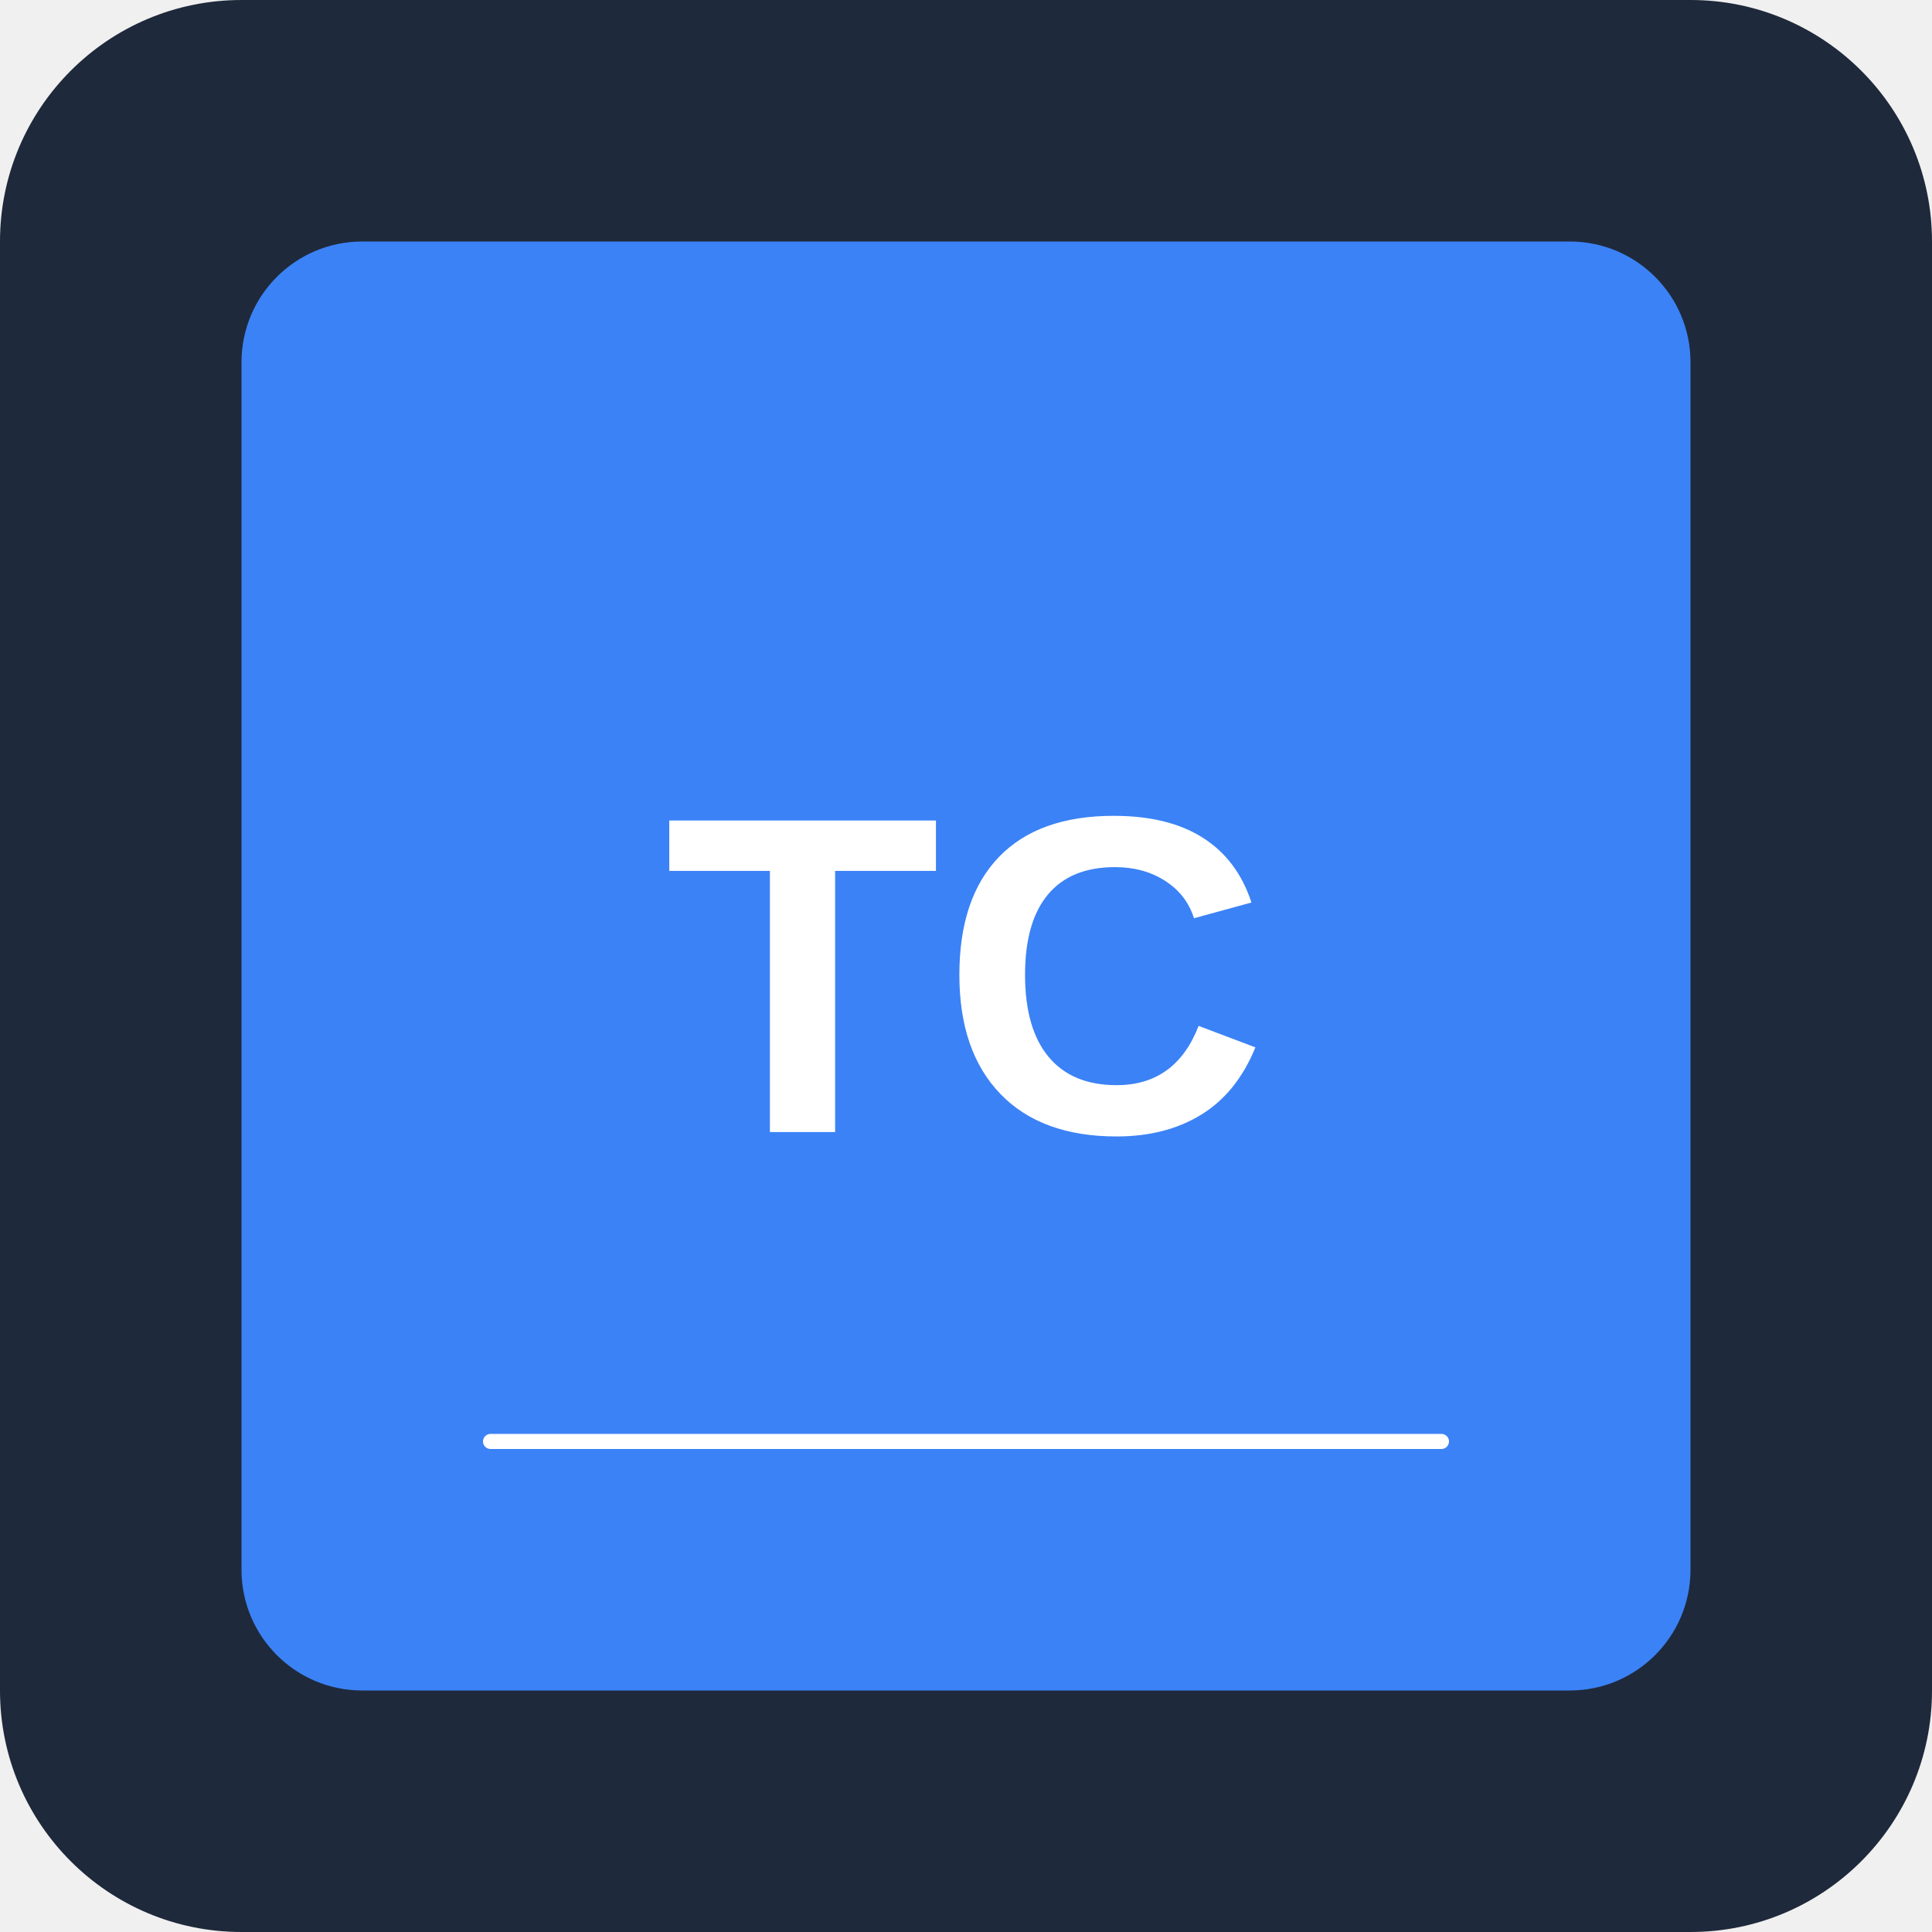
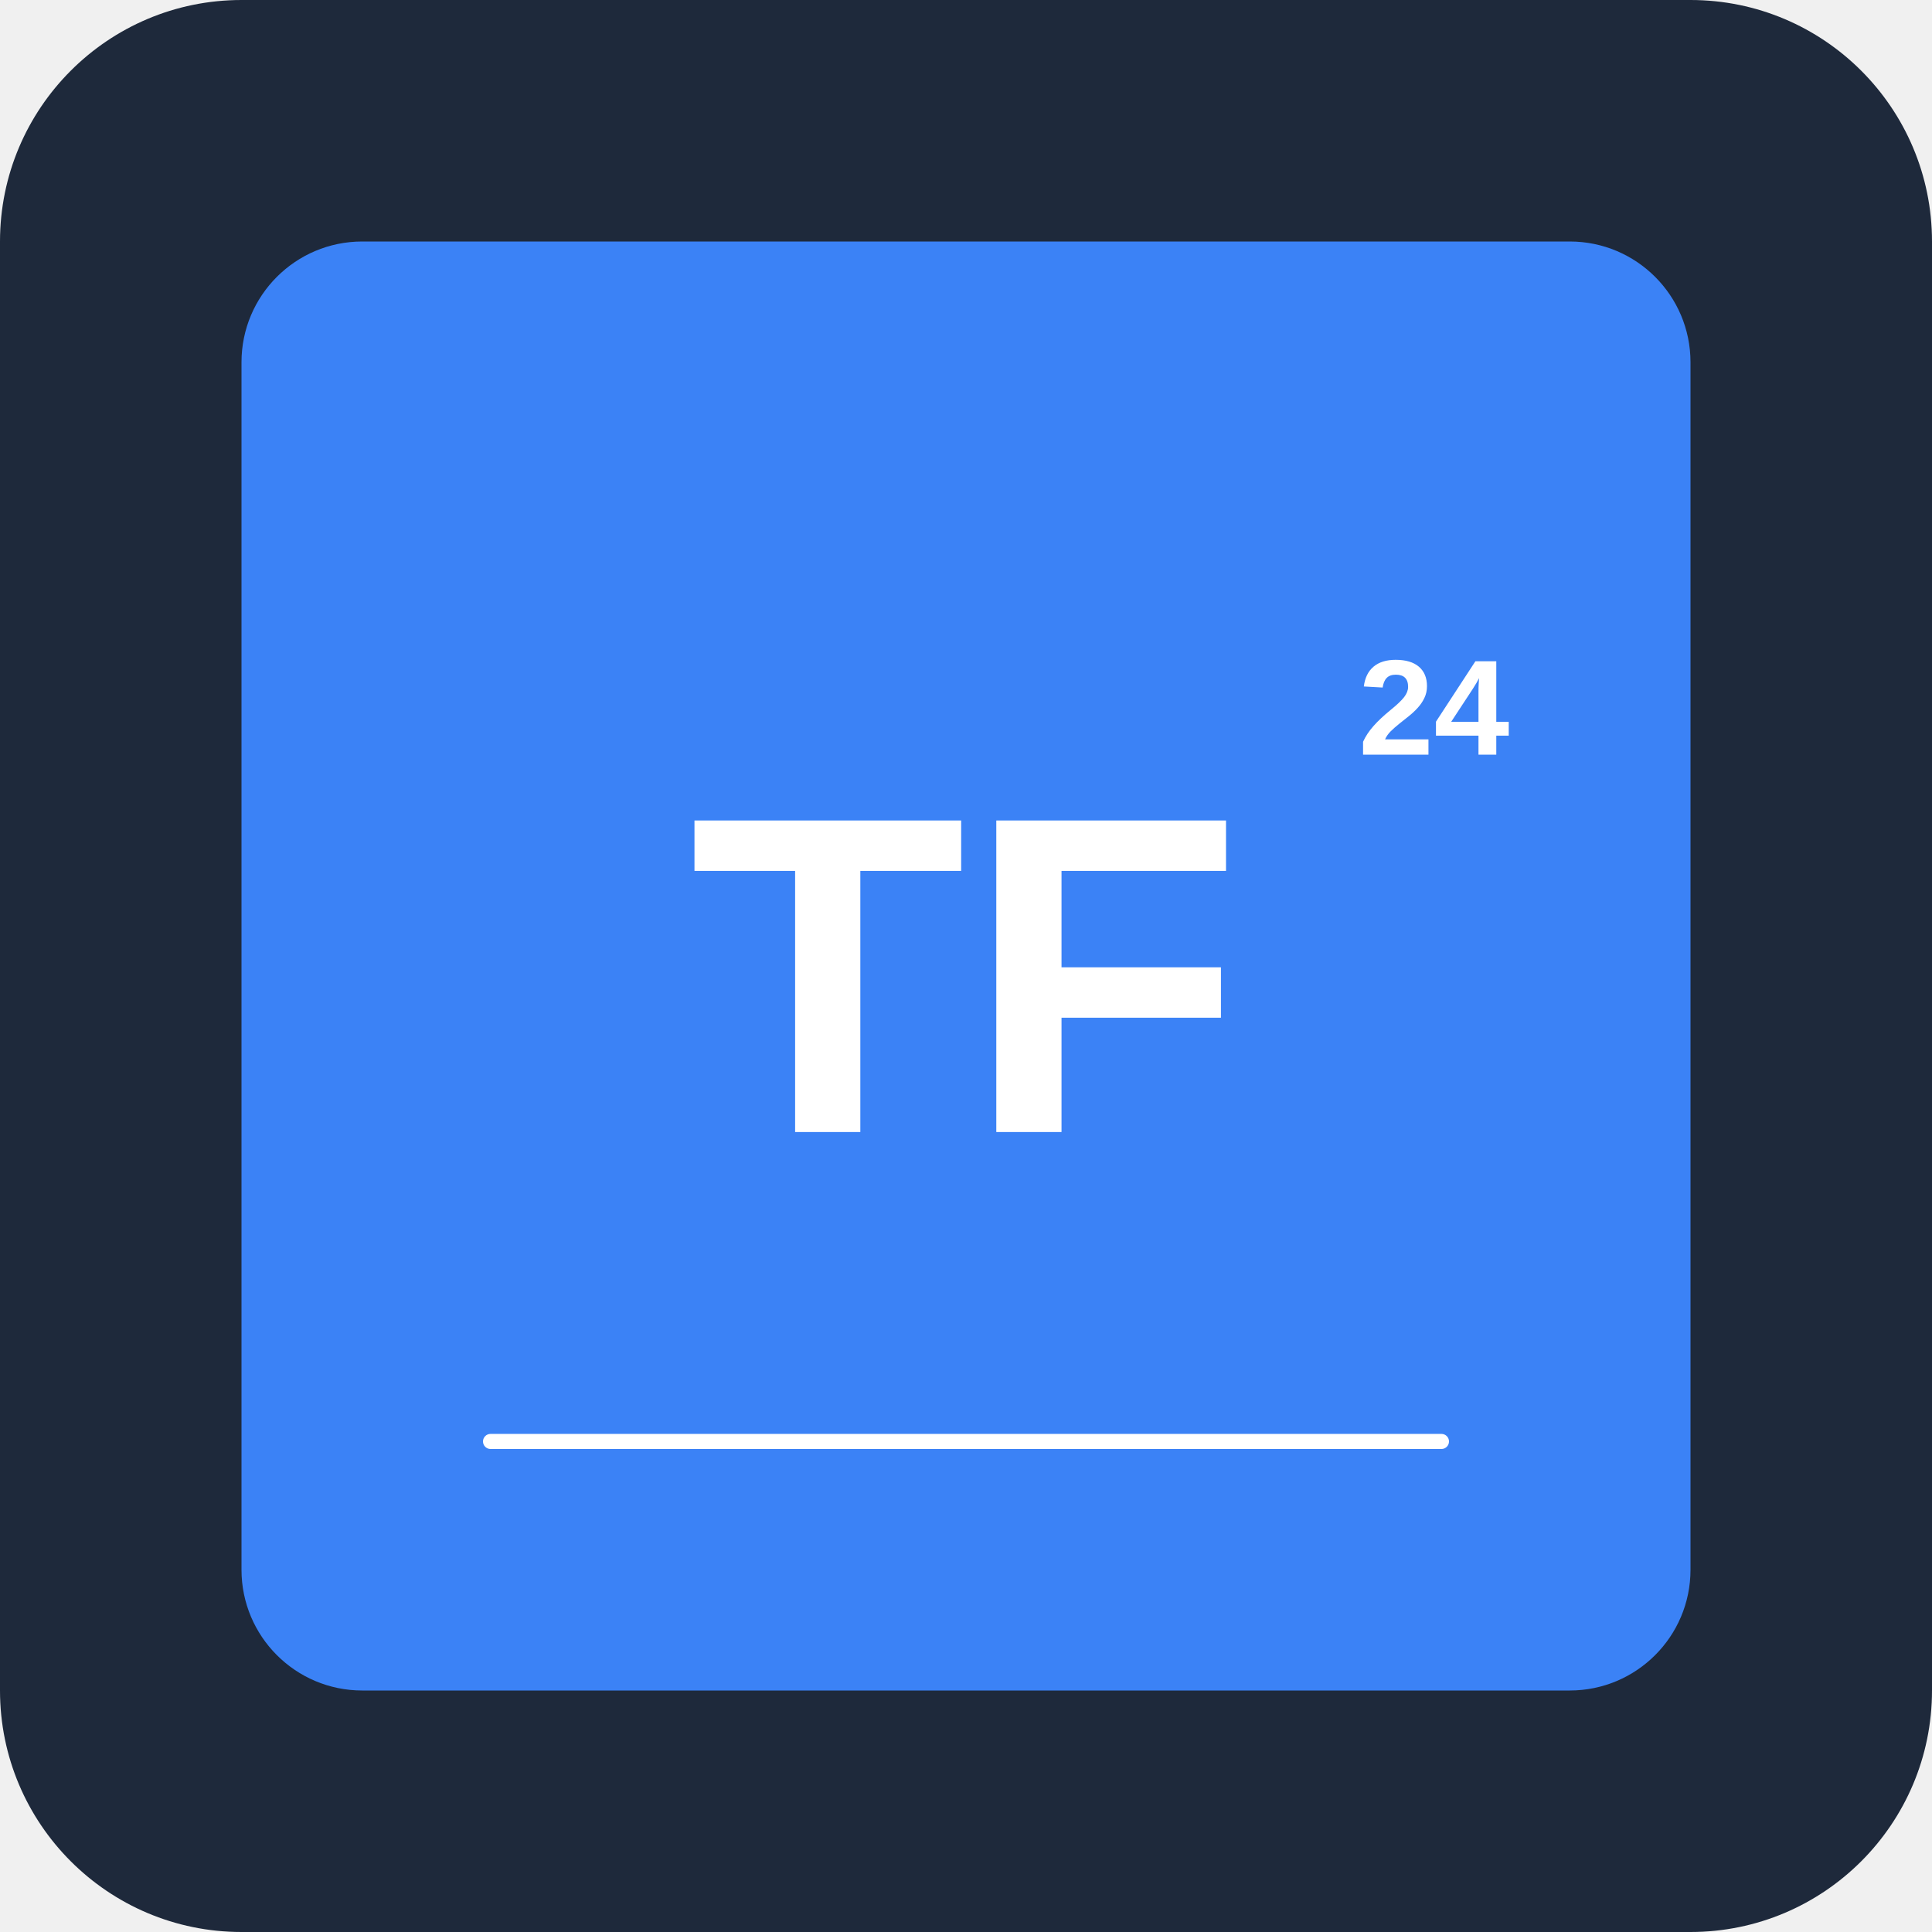
<svg xmlns="http://www.w3.org/2000/svg" width="512" height="512" viewBox="0 0 512 512">
  <rect width="512" height="512" fill="#1e293b" rx="64" />
  <rect x="64" y="64" width="384" height="384" fill="#3b82f6" rx="32" />
-   <text x="256" y="300" text-anchor="middle" fill="white" font-family="Arial, sans-serif" font-size="120" font-weight="bold">TC</text>
+   <text x="256" y="300" text-anchor="middle" fill="white" font-family="Arial, sans-serif" font-size="120" font-weight="bold">TF</text>
+   <text x="380" y="200" text-anchor="middle" fill="white" font-family="Arial, sans-serif" font-size="36" font-weight="bold">24</text>
  <rect x="128" y="380" width="256" height="4" fill="white" rx="2" />
</svg>
